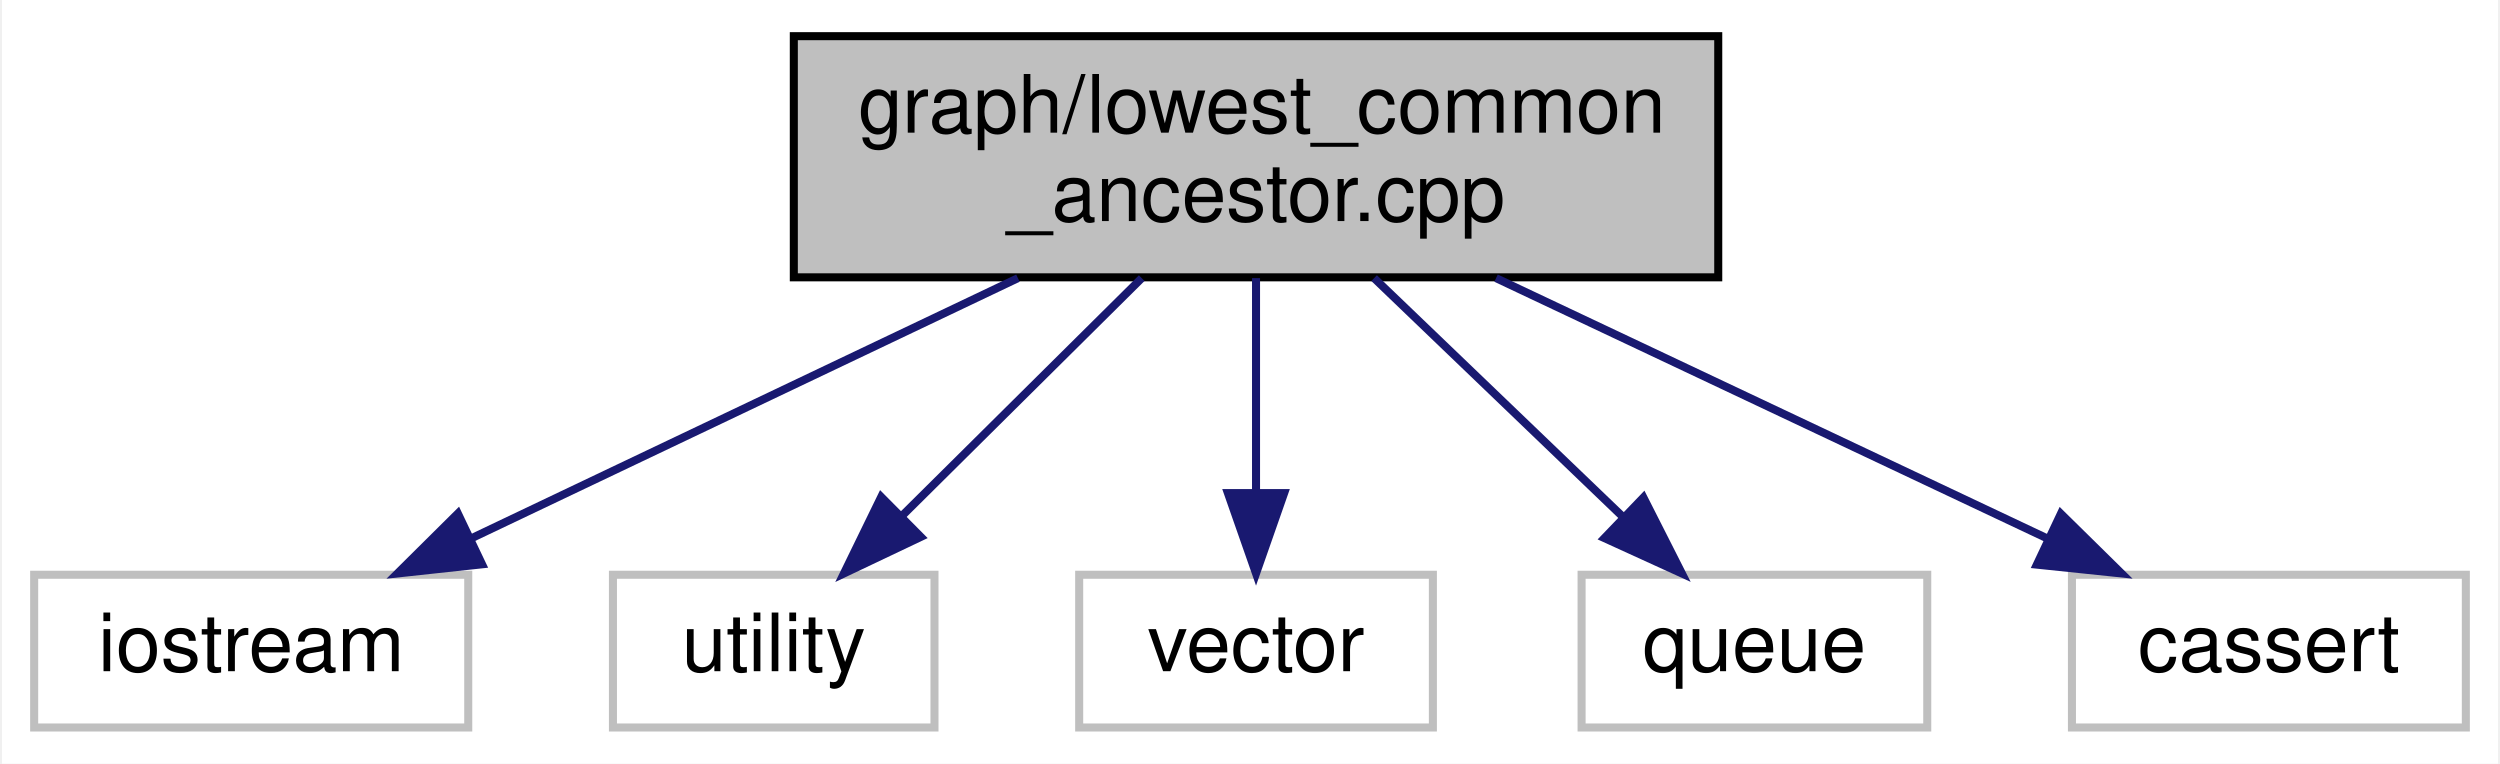
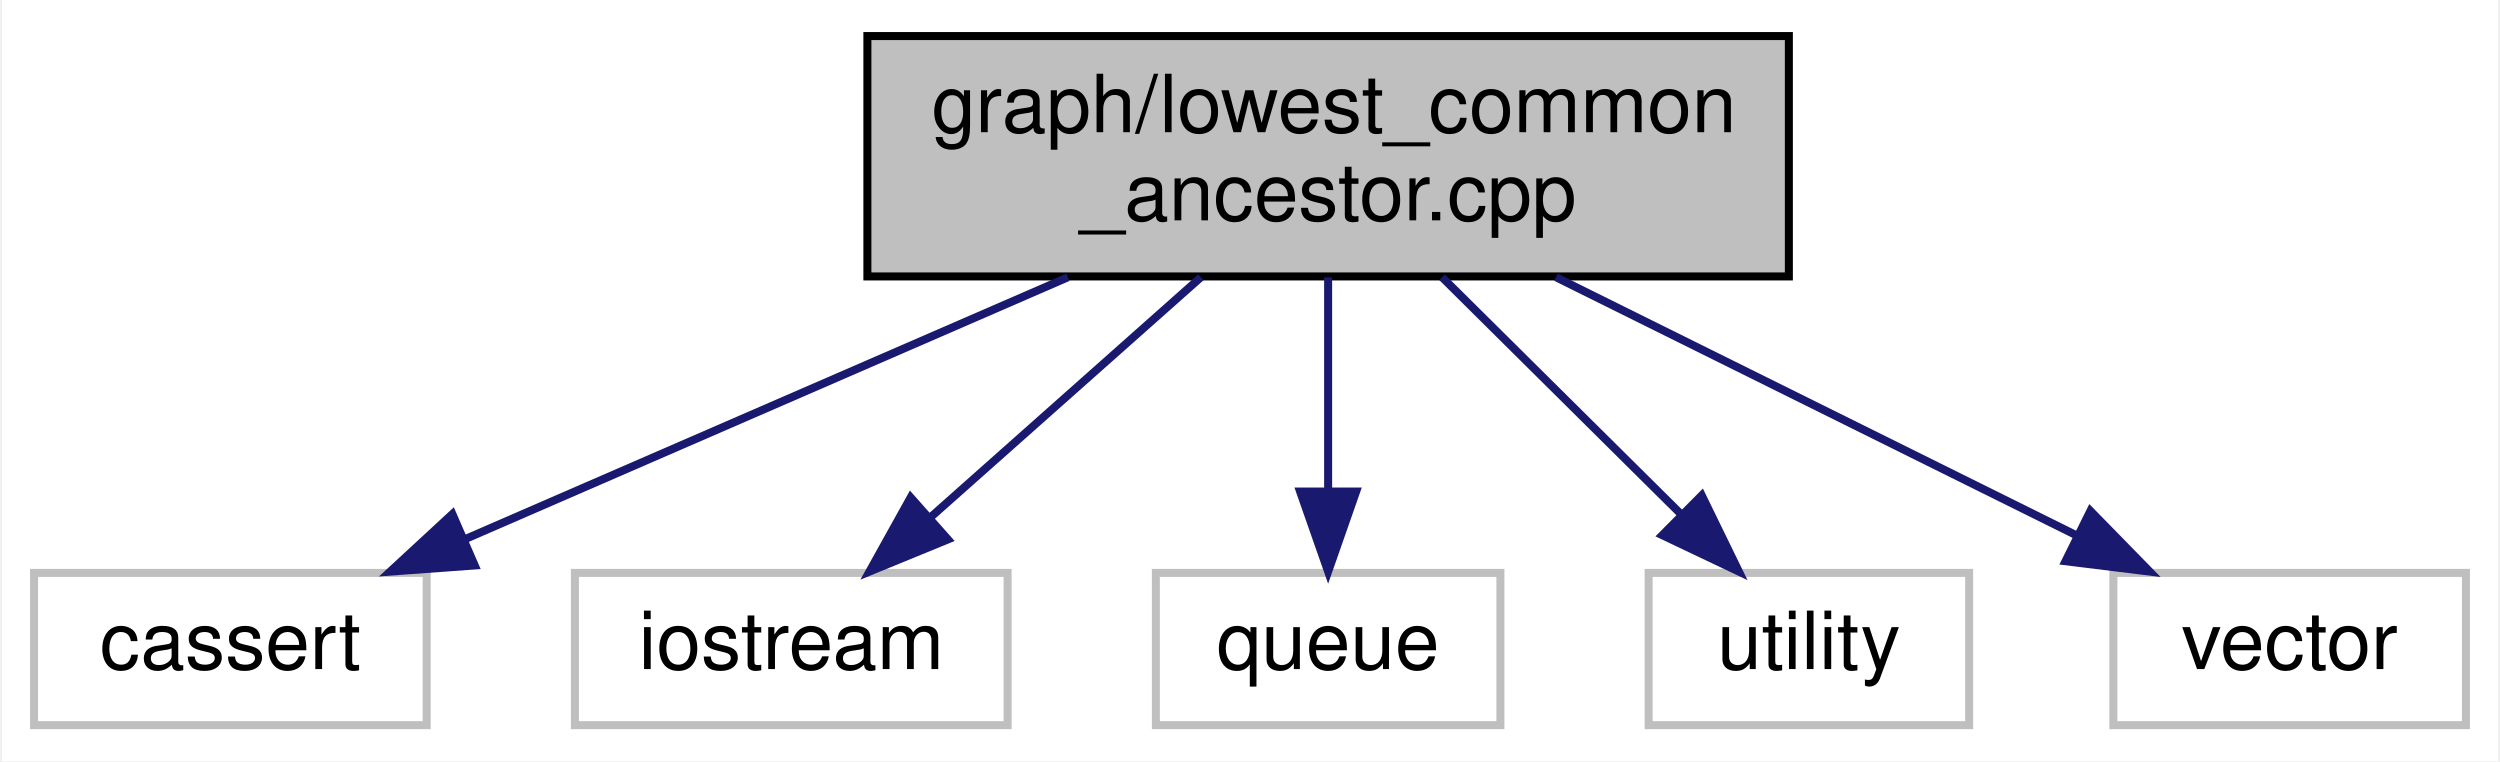
- <svg xmlns="http://www.w3.org/2000/svg" xmlns:xlink="http://www.w3.org/1999/xlink" width="311pt" height="95pt" viewBox="0.00 0.00 310.50 95.00">
+ <svg xmlns="http://www.w3.org/2000/svg" xmlns:xlink="http://www.w3.org/1999/xlink" width="312pt" height="95pt" viewBox="0.00 0.00 311.50 95.00">
  <g id="graph0" class="graph" transform="scale(1 1) rotate(0) translate(4 91)">
-     <polygon fill="white" stroke="transparent" points="-4,4 -4,-91 306.5,-91 306.5,4 -4,4" />
+     <polygon fill="white" stroke="transparent" points="-4,4 -4,-91 307.5,-91 307.5,4 -4,4" />
    <g id="node1" class="node">
      <g id="a_node1">
        <a xlink:title="Data structure for finding the lowest common ancestor of two vertices in a rooted tree using binary l...">
-           <polygon fill="#bfbfbf" stroke="black" points="94.5,-56.5 94.5,-86.5 209.5,-86.5 209.5,-56.5 94.5,-56.5" />
-           <text text-anchor="start" x="102.5" y="-74.5" font-family="Helvetica,sans-Serif" font-size="10.00">graph/lowest_common</text>
-           <text text-anchor="middle" x="152" y="-63.5" font-family="Helvetica,sans-Serif" font-size="10.00">_ancestor.cpp</text>
+           <polygon fill="#bfbfbf" stroke="black" points="104,-56.5 104,-86.5 219,-86.5 219,-56.5 104,-56.5" />
+           <text text-anchor="start" x="112" y="-74.5" font-family="Helvetica,sans-Serif" font-size="10.00">graph/lowest_common</text>
+           <text text-anchor="middle" x="161.5" y="-63.5" font-family="Helvetica,sans-Serif" font-size="10.00">_ancestor.cpp</text>
        </a>
      </g>
    </g>
    <g id="node2" class="node">
      <g id="a_node2">
        <a xlink:title=" ">
-           <polygon fill="white" stroke="#bfbfbf" points="0,-0.5 0,-19.5 54,-19.5 54,-0.5 0,-0.5" />
-           <text text-anchor="middle" x="27" y="-7.5" font-family="Helvetica,sans-Serif" font-size="10.00">iostream</text>
+           <polygon fill="white" stroke="#bfbfbf" points="0,-0.5 0,-19.5 49,-19.5 49,-0.5 0,-0.5" />
+           <text text-anchor="middle" x="24.5" y="-7.5" font-family="Helvetica,sans-Serif" font-size="10.00">cassert</text>
        </a>
      </g>
    </g>
    <g id="edge1" class="edge">
-       <path fill="none" stroke="midnightblue" d="M122.38,-56.4C101.78,-46.59 74.52,-33.62 54.42,-24.05" />
-       <polygon fill="midnightblue" stroke="midnightblue" points="55.72,-20.8 45.19,-19.66 52.71,-27.12 55.72,-20.8" />
+       <path fill="none" stroke="midnightblue" d="M129.03,-56.4C106.15,-46.46 75.77,-33.26 53.66,-23.66" />
+       <polygon fill="midnightblue" stroke="midnightblue" points="55,-20.43 44.43,-19.66 52.21,-26.85 55,-20.43" />
    </g>
    <g id="node3" class="node">
      <g id="a_node3">
        <a xlink:title=" ">
-           <polygon fill="white" stroke="#bfbfbf" points="72,-0.5 72,-19.5 112,-19.5 112,-0.5 72,-0.5" />
-           <text text-anchor="middle" x="92" y="-7.5" font-family="Helvetica,sans-Serif" font-size="10.00">utility</text>
+           <polygon fill="white" stroke="#bfbfbf" points="67.5,-0.5 67.5,-19.5 121.5,-19.5 121.5,-0.5 67.5,-0.5" />
+           <text text-anchor="middle" x="94.5" y="-7.5" font-family="Helvetica,sans-Serif" font-size="10.00">iostream</text>
        </a>
      </g>
    </g>
    <g id="edge2" class="edge">
-       <path fill="none" stroke="midnightblue" d="M137.78,-56.4C128.79,-47.49 117.16,-35.95 107.87,-26.74" />
-       <polygon fill="midnightblue" stroke="midnightblue" points="110.3,-24.21 100.73,-19.66 105.37,-29.18 110.3,-24.21" />
+       <path fill="none" stroke="midnightblue" d="M145.62,-56.4C135.48,-47.4 122.34,-35.72 111.91,-26.47" />
+       <polygon fill="midnightblue" stroke="midnightblue" points="114.05,-23.68 104.25,-19.66 109.4,-28.92 114.05,-23.68" />
    </g>
    <g id="node4" class="node">
      <g id="a_node4">
        <a xlink:title=" ">
-           <polygon fill="white" stroke="#bfbfbf" points="130,-0.5 130,-19.5 174,-19.5 174,-0.5 130,-0.5" />
-           <text text-anchor="middle" x="152" y="-7.5" font-family="Helvetica,sans-Serif" font-size="10.00">vector</text>
+           <polygon fill="white" stroke="#bfbfbf" points="140,-0.5 140,-19.5 183,-19.5 183,-0.5 140,-0.5" />
+           <text text-anchor="middle" x="161.5" y="-7.5" font-family="Helvetica,sans-Serif" font-size="10.00">queue</text>
        </a>
      </g>
    </g>
    <g id="edge3" class="edge">
-       <path fill="none" stroke="midnightblue" d="M152,-56.4C152,-48.47 152,-38.46 152,-29.86" />
-       <polygon fill="midnightblue" stroke="midnightblue" points="155.5,-29.66 152,-19.66 148.5,-29.66 155.5,-29.66" />
+       <path fill="none" stroke="midnightblue" d="M161.5,-56.4C161.5,-48.47 161.5,-38.46 161.5,-29.86" />
+       <polygon fill="midnightblue" stroke="midnightblue" points="165,-29.66 161.5,-19.66 158,-29.66 165,-29.66" />
    </g>
    <g id="node5" class="node">
      <g id="a_node5">
        <a xlink:title=" ">
-           <polygon fill="white" stroke="#bfbfbf" points="192.5,-0.5 192.5,-19.5 235.5,-19.5 235.5,-0.5 192.5,-0.5" />
-           <text text-anchor="middle" x="214" y="-7.5" font-family="Helvetica,sans-Serif" font-size="10.00">queue</text>
+           <polygon fill="white" stroke="#bfbfbf" points="201.5,-0.5 201.5,-19.5 241.5,-19.5 241.5,-0.5 201.5,-0.5" />
+           <text text-anchor="middle" x="221.5" y="-7.5" font-family="Helvetica,sans-Serif" font-size="10.00">utility</text>
        </a>
      </g>
    </g>
    <g id="edge4" class="edge">
-       <path fill="none" stroke="midnightblue" d="M166.69,-56.4C175.98,-47.49 188,-35.95 197.6,-26.74" />
-       <polygon fill="midnightblue" stroke="midnightblue" points="200.19,-29.11 204.98,-19.66 195.34,-24.06 200.19,-29.11" />
+       <path fill="none" stroke="midnightblue" d="M175.72,-56.4C184.71,-47.49 196.34,-35.95 205.63,-26.74" />
+       <polygon fill="midnightblue" stroke="midnightblue" points="208.13,-29.18 212.77,-19.66 203.2,-24.21 208.13,-29.18" />
    </g>
    <g id="node6" class="node">
      <g id="a_node6">
        <a xlink:title=" ">
-           <polygon fill="white" stroke="#bfbfbf" points="253.5,-0.5 253.5,-19.5 302.5,-19.5 302.5,-0.5 253.5,-0.5" />
-           <text text-anchor="middle" x="278" y="-7.5" font-family="Helvetica,sans-Serif" font-size="10.00">cassert</text>
+           <polygon fill="white" stroke="#bfbfbf" points="259.5,-0.5 259.5,-19.5 303.5,-19.5 303.5,-0.5 259.5,-0.5" />
+           <text text-anchor="middle" x="281.5" y="-7.5" font-family="Helvetica,sans-Serif" font-size="10.00">vector</text>
        </a>
      </g>
    </g>
    <g id="edge5" class="edge">
-       <path fill="none" stroke="midnightblue" d="M181.86,-56.4C202.62,-46.59 230.1,-33.62 250.36,-24.05" />
-       <polygon fill="midnightblue" stroke="midnightblue" points="252.12,-27.09 259.67,-19.66 249.13,-20.76 252.12,-27.09" />
+       <path fill="none" stroke="midnightblue" d="M189.94,-56.4C209.62,-46.64 235.64,-33.74 254.91,-24.18" />
+       <polygon fill="midnightblue" stroke="midnightblue" points="256.63,-27.24 264.04,-19.66 253.52,-20.96 256.63,-27.24" />
    </g>
  </g>
</svg>
